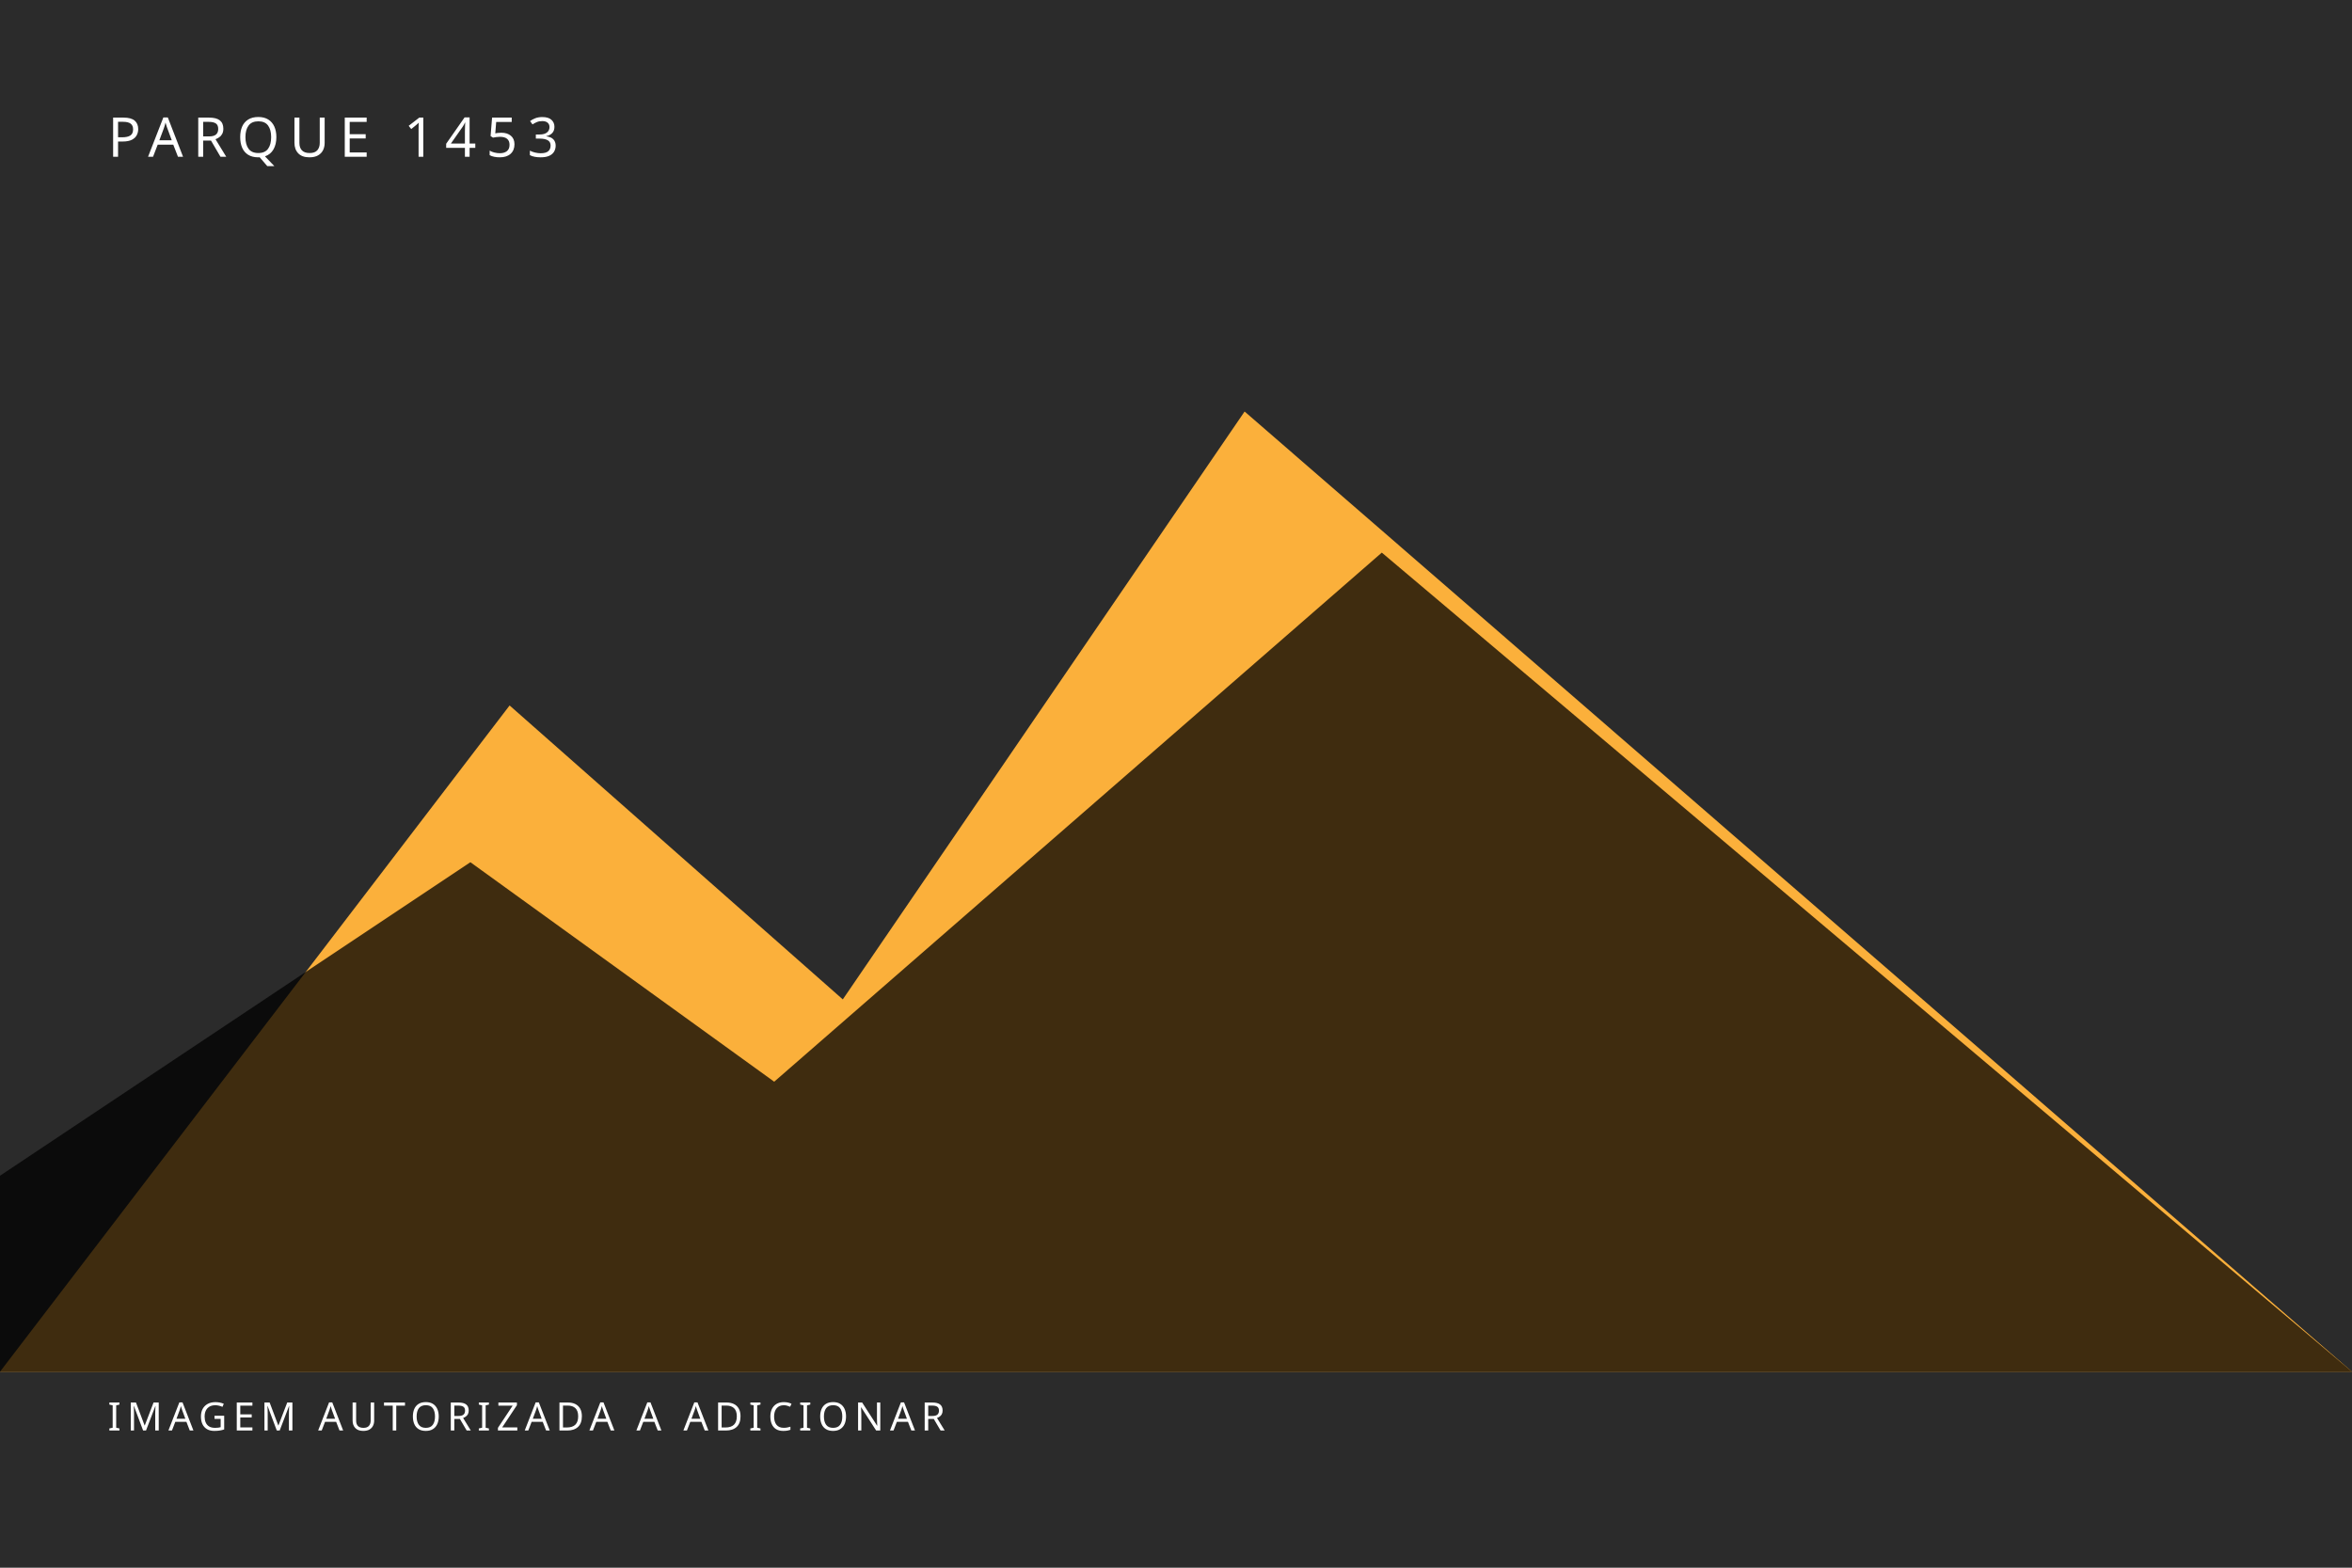
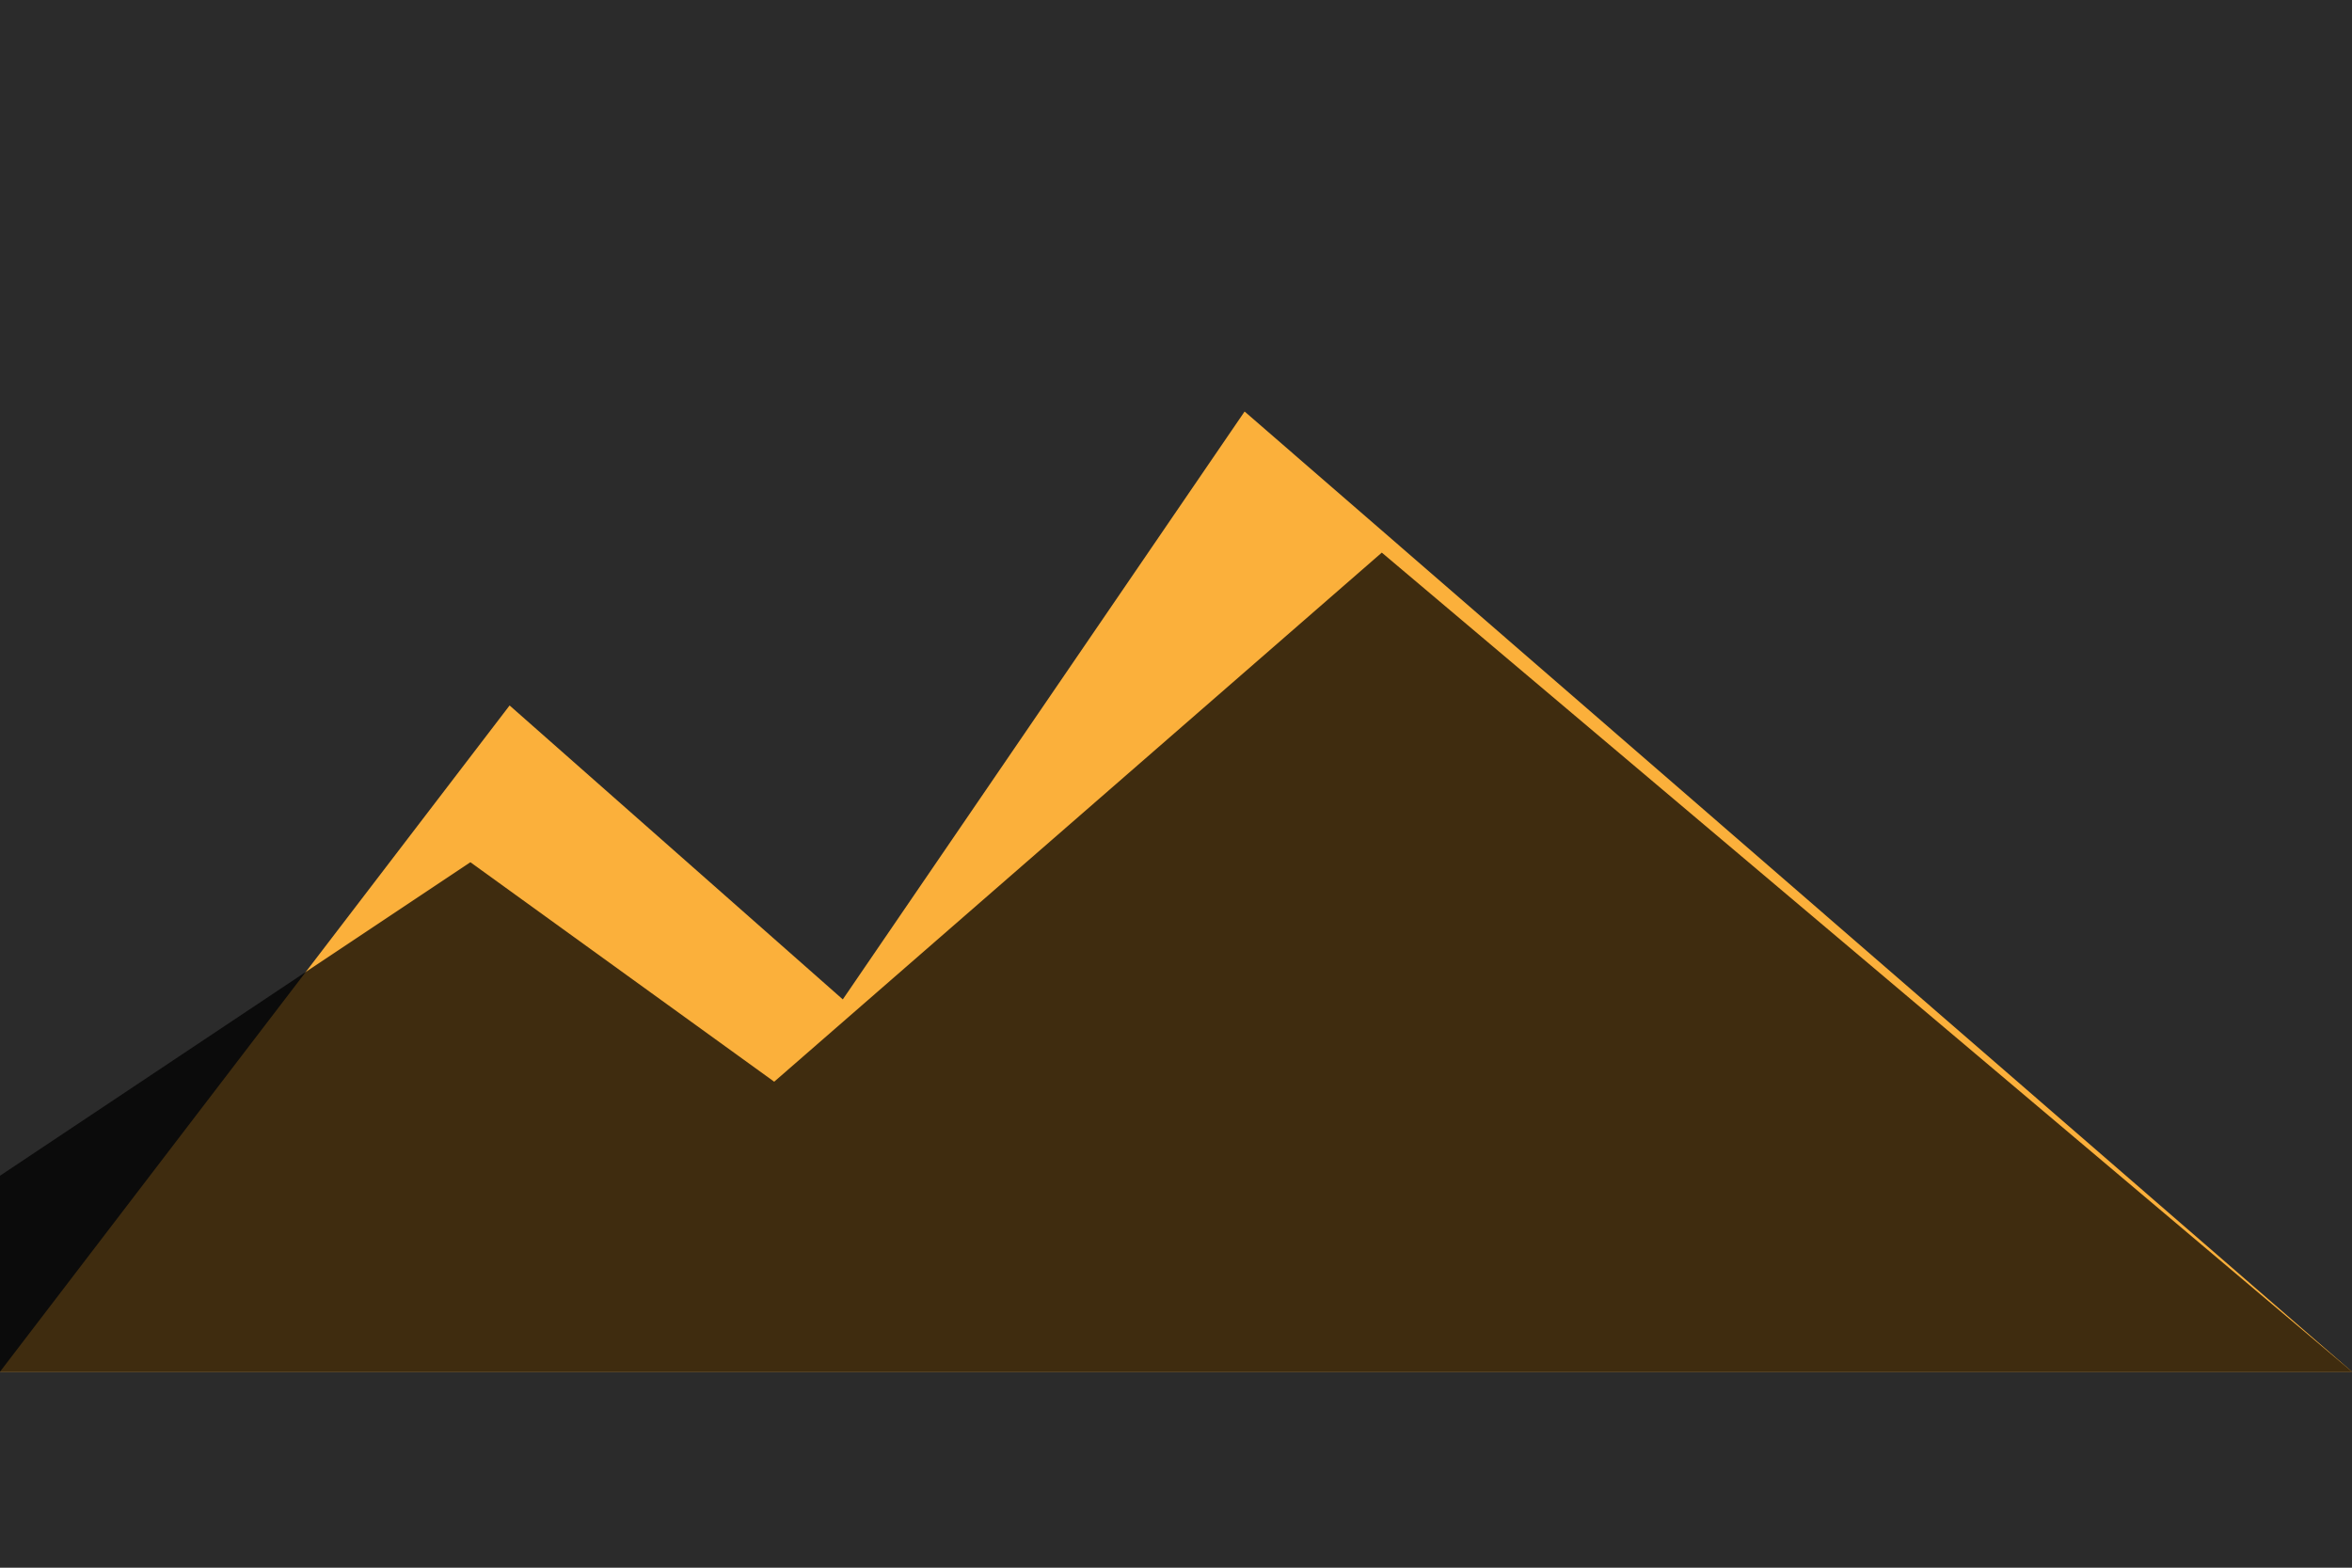
<svg xmlns="http://www.w3.org/2000/svg" viewBox="0 0 1200 800">
  <rect width="1200" height="800" fill="#2b2b2b" />
  <path fill="#fbb03b" d="M0 700 260 360l170 150 205-300 565 490H0Z" />
  <path fill="#000" opacity=".75" d="M0 600 240 440l155 112 310-270 495 418H0Z" />
-   <text x="55" y="80" fill="#fff" font-family="sans-serif" font-size="28" letter-spacing="5">PARQUE 1453</text>
-   <text x="55" y="730" fill="#fff" font-family="sans-serif" font-size="20" letter-spacing="3">IMAGEM AUTORIZADA A ADICIONAR</text>
</svg>
